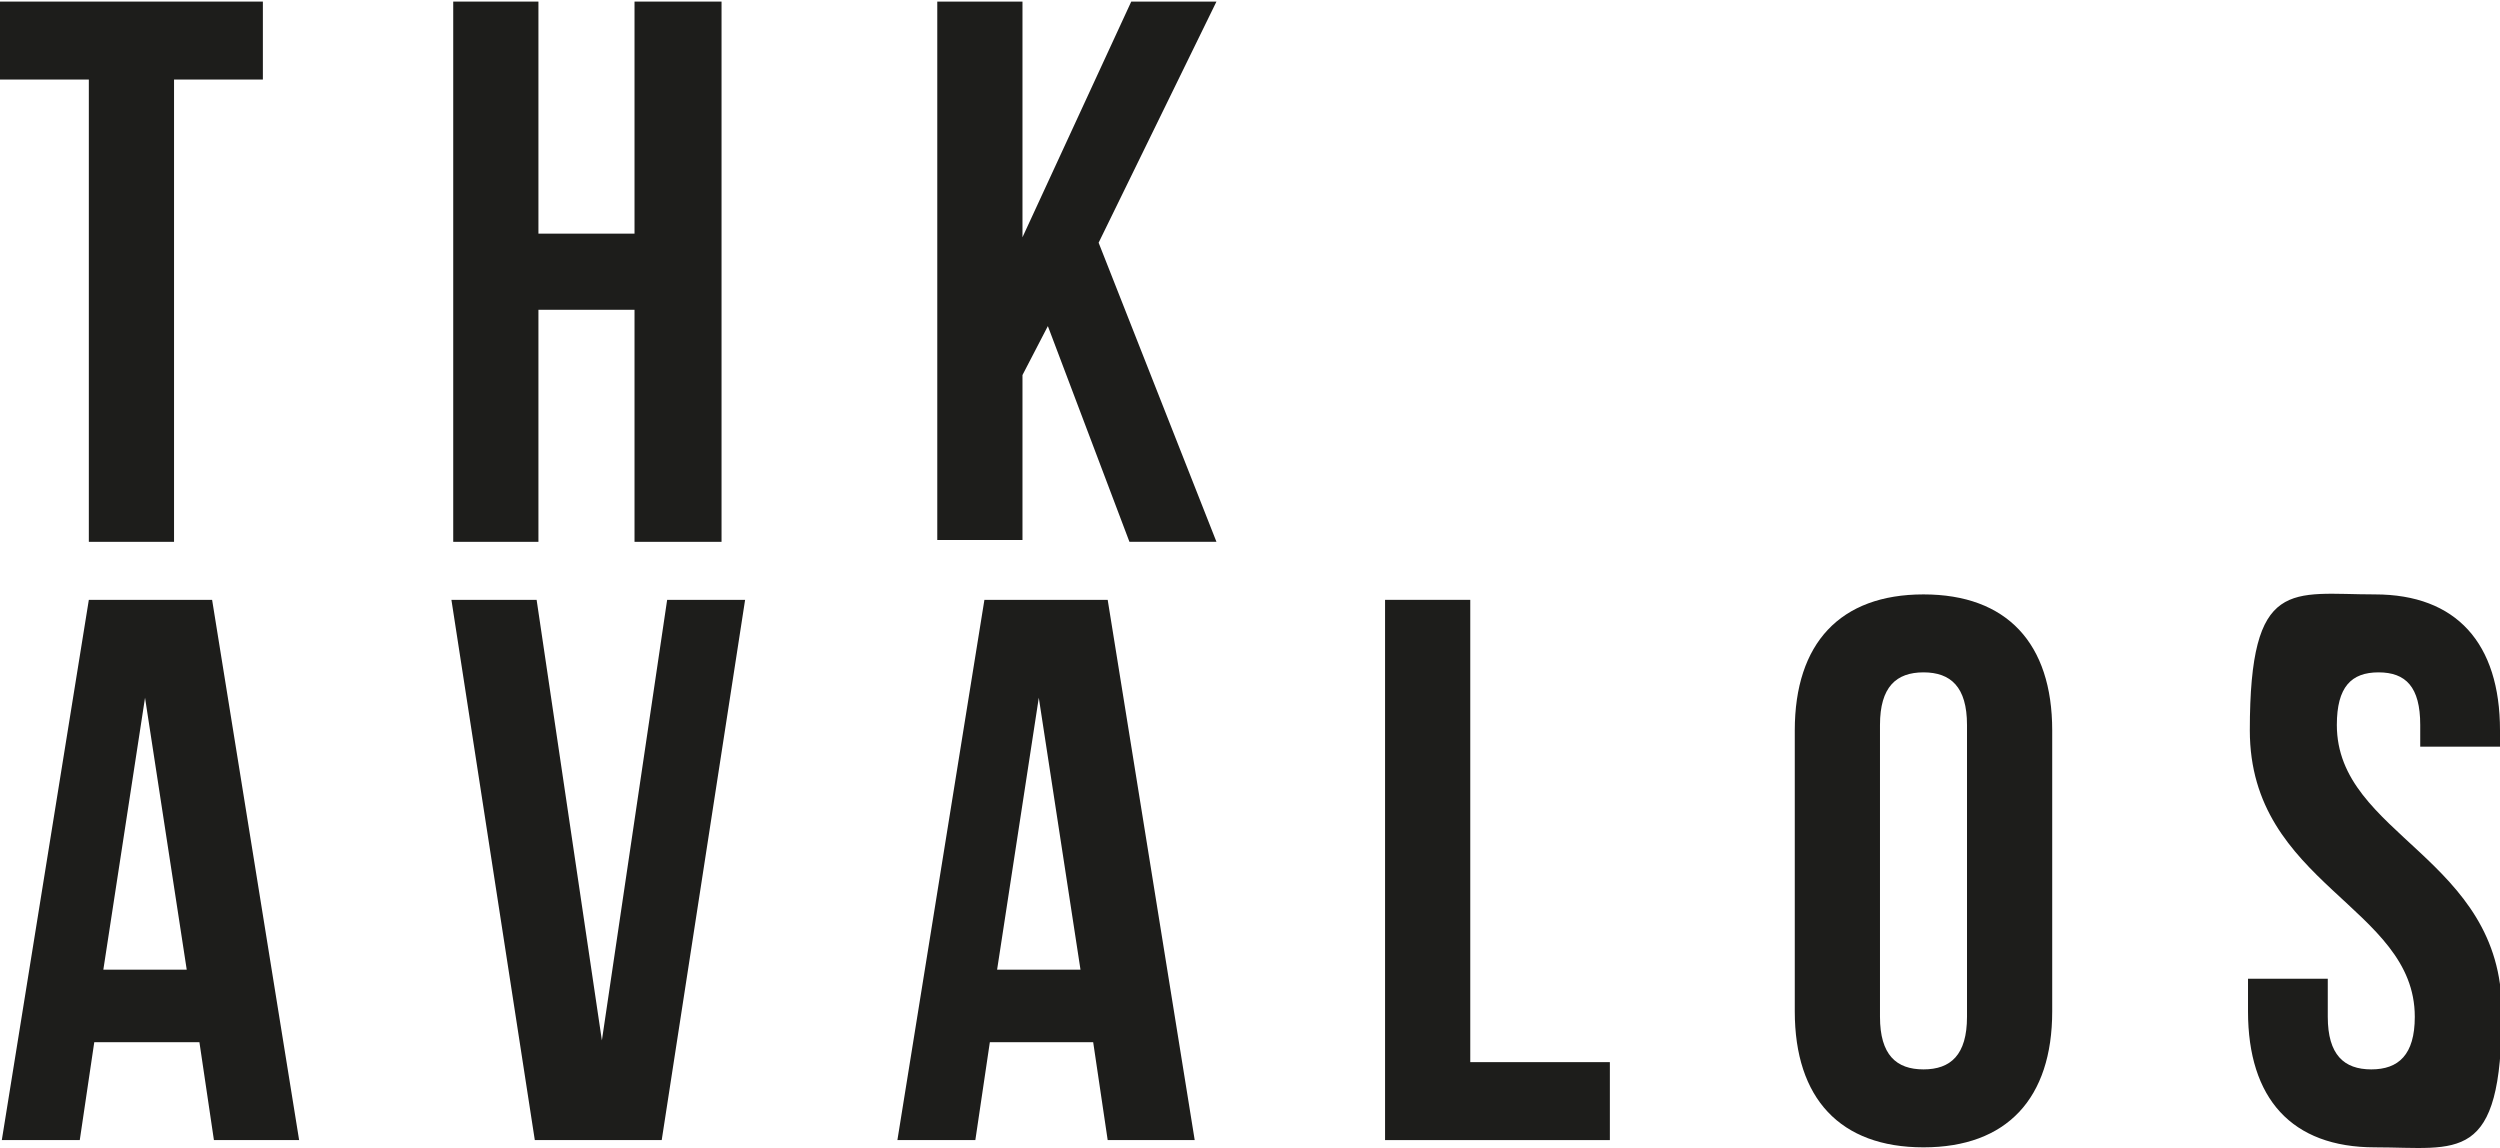
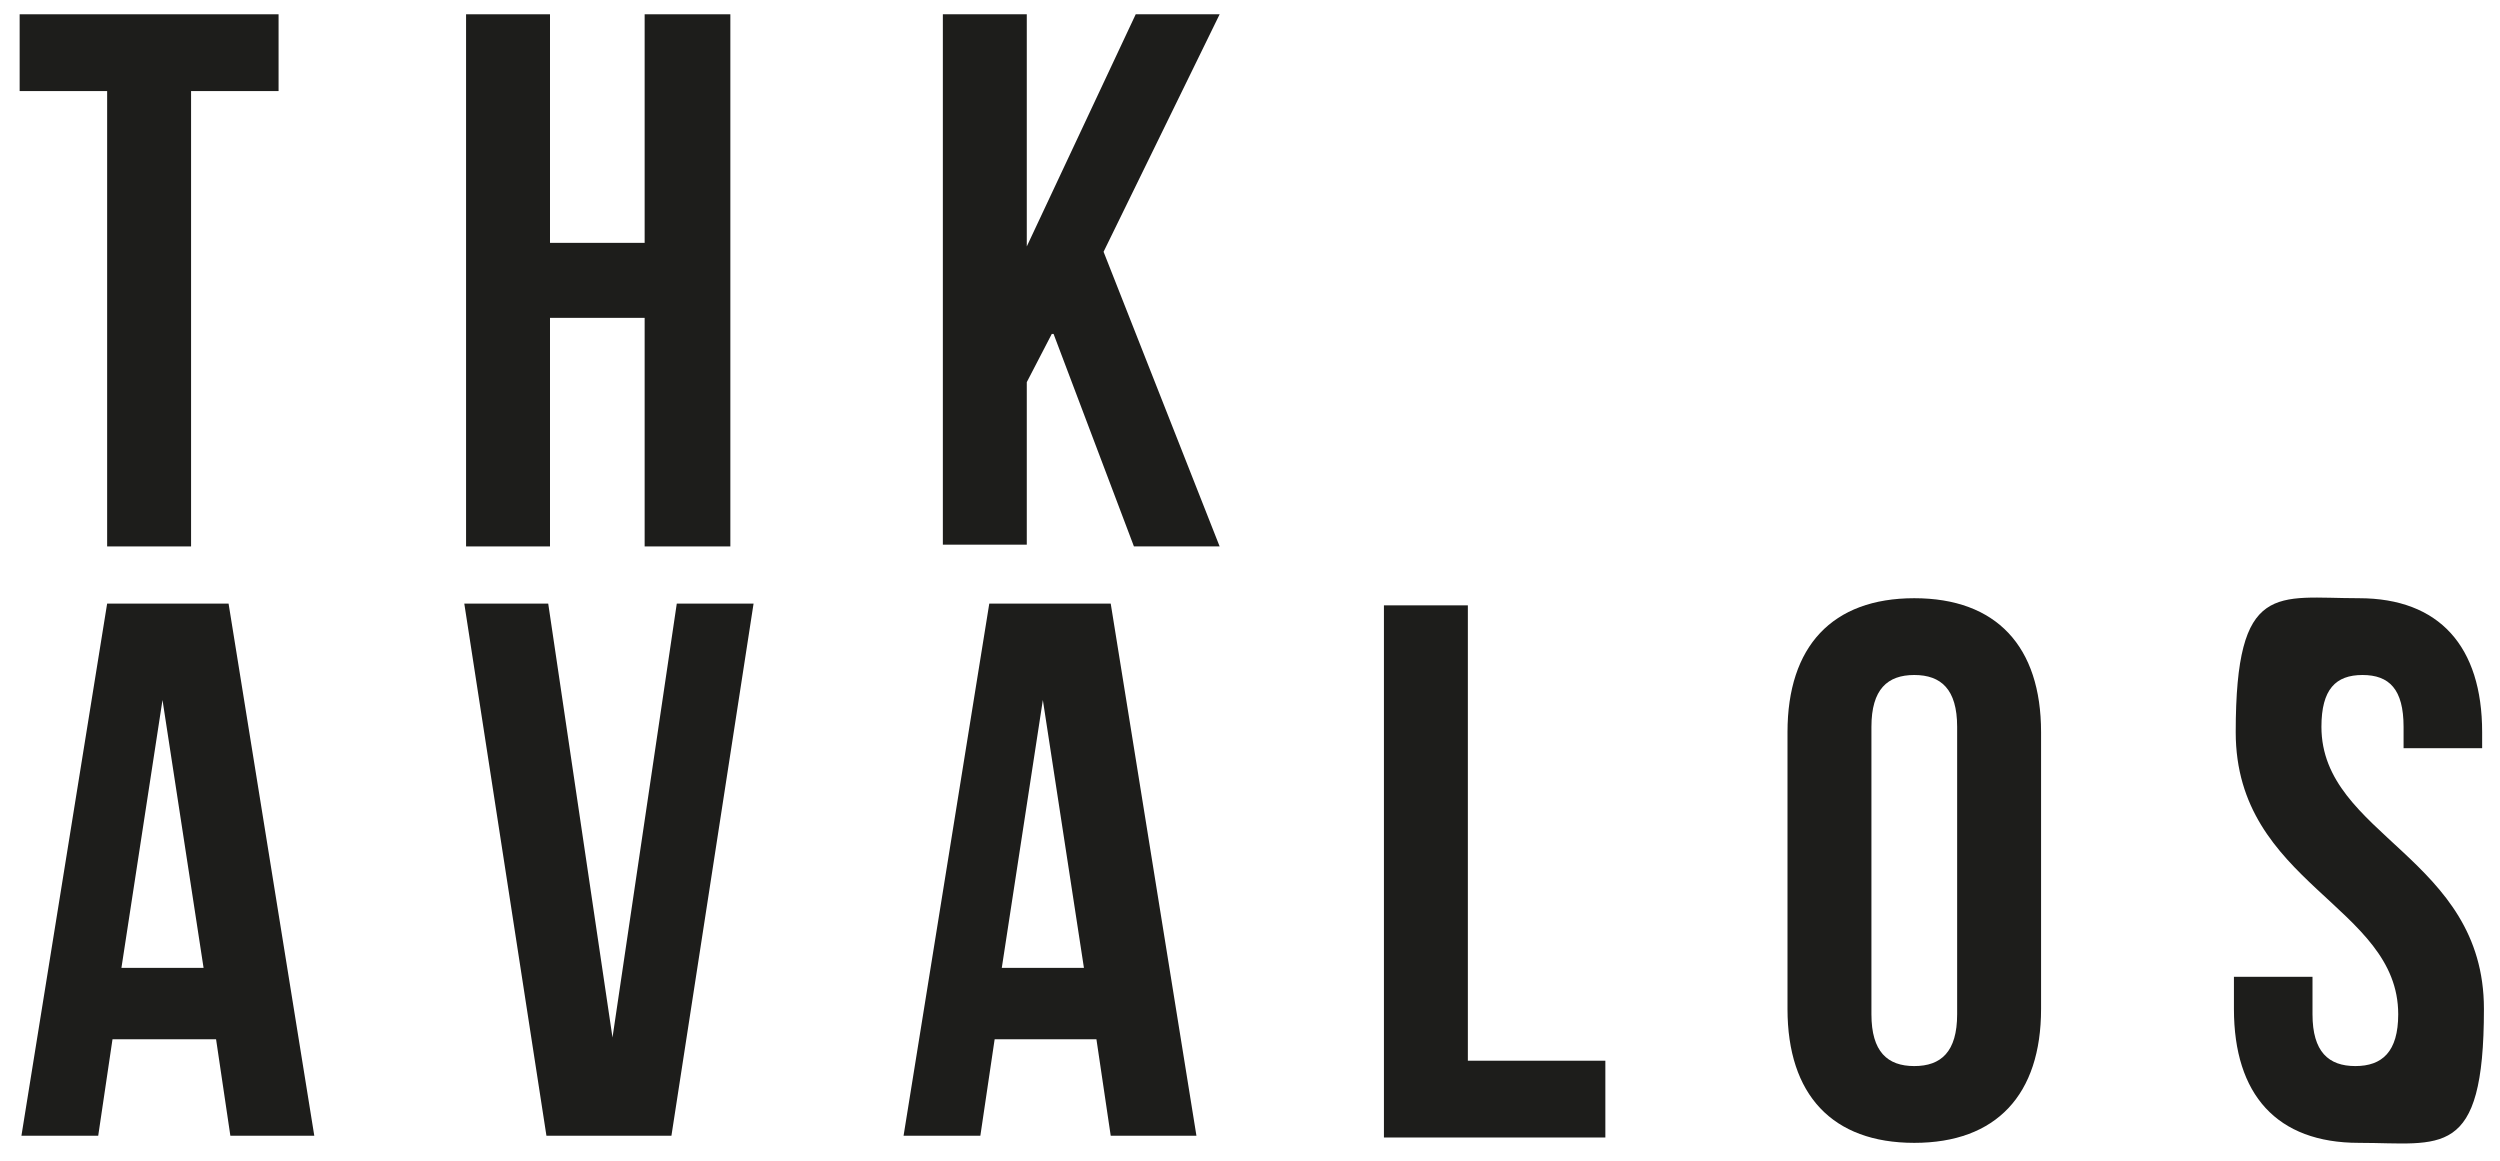
- <svg xmlns="http://www.w3.org/2000/svg" id="uuid-22d44477-44a0-4980-ae73-9c9a320e8df1" data-name="Layer 2" width="48.6mm" height="22.3mm" viewBox="0 0 137.9 63.1">
-   <g id="uuid-43c1590d-6a24-44ad-ad0a-2d685b0e89e0" data-name="Layer 1">
-     <g>
-       <g>
-         <path d="M16.5,62.8h-4.7l-.8-5.4H5.2l-.8,5.4H.1l4.8-29.8h6.8l4.8,29.8Zm-10.7-9.4h4.5l-2.3-15-2.3,15Z" style="fill: #1d1d1b;" />
-         <path d="M33.2,57.3l3.6-24.3h4.3l-4.6,29.8h-7l-4.6-29.8h4.7l3.6,24.3Z" style="fill: #1d1d1b;" />
-         <path d="M65.8,62.8h-4.7l-.8-5.4h-5.7l-.8,5.4h-4.3l4.8-29.8h6.8l4.8,29.8Zm-10.7-9.4h4.5l-2.3-15-2.3,15Z" style="fill: #1d1d1b;" />
-         <path d="M76.4,33h4.7v25.5h7.7v4.3h-12.4v-29.8Z" style="fill: #1d1d1b;" />
-         <path d="M99,40.2c0-4.8,2.5-7.5,7.1-7.5s7.1,2.7,7.1,7.5v15.5c0,4.8-2.5,7.5-7.1,7.5s-7.1-2.7-7.1-7.5v-15.5Zm4.7,15.8c0,2.1,.9,2.9,2.4,2.9s2.4-.8,2.4-2.9v-16.1c0-2.1-.9-2.9-2.4-2.9s-2.4,.8-2.4,2.9v16.1Z" style="fill: #1d1d1b;" />
-         <path d="M131,32.7c4.5,0,6.9,2.7,6.9,7.5v.9h-4.4v-1.2c0-2.1-.8-2.9-2.3-2.9s-2.3,.8-2.3,2.9c0,6.1,9.1,7.3,9.1,15.8s-2.4,7.5-7,7.5-7-2.7-7-7.5v-1.8h4.4v2.1c0,2.1,.9,2.9,2.4,2.9s2.4-.8,2.4-2.9c0-6.1-9.1-7.3-9.1-15.8s2.3-7.5,6.9-7.5Z" style="fill: #1d1d1b;" />
-       </g>
-       <g>
-         <path d="M0,0H14.5V4.3h-4.9V29.8H4.9V4.3H0V0Z" style="fill: #1d1d1b;" />
-         <path d="M29.7,29.8h-4.7V0h4.7V12.8h5.3V0h4.8V29.8h-4.8v-12.8h-5.3v12.8Z" style="fill: #1d1d1b;" />
-         <path d="M57.8,17.9l-1.4,2.7v9.1h-4.7V0h4.7V13L62.4,0h4.7l-6.5,13.3,6.5,16.5h-4.8l-4.5-11.9Z" style="fill: #1d1d1b;" />
-       </g>
-     </g>
-   </g>
+ <svg xmlns="http://www.w3.org/2000/svg" id="uuid-c02208e1-e295-422e-b24e-75ed14c792bc" data-name="Layer 1" width="140" height="65" viewBox="0 0 140 65">
+   <path d="M17.6,63.6h-4.7l-.8-5.4H6.3l-.8,5.4H1.2l4.8-29.8h6.8l4.8,29.8Zm-10.7-9.4h4.5l-2.3-15-2.3,15Z" style="fill: #1d1d1b;" />
+   <path d="M34.3,58.1l3.6-24.3h4.3l-4.6,29.8h-7l-4.6-29.8h4.7l3.6,24.3Z" style="fill: #1d1d1b;" />
+   <path d="M66.9,63.6h-4.7l-.8-5.4h-5.7l-.8,5.4h-4.3l4.8-29.8h6.8l4.8,29.8Zm-10.7-9.4h4.5l-2.3-15-2.3,15Z" style="fill: #1d1d1b;" />
+   <path d="M77.5,33.9h4.7v25.5h7.7v4.3h-12.4v-29.8Z" style="fill: #1d1d1b;" />
+   <path d="M100.1,41c0-4.8,2.5-7.5,7.1-7.5s7.1,2.7,7.1,7.5v15.5c0,4.8-2.5,7.5-7.1,7.5s-7.1-2.7-7.1-7.5v-15.5Zm4.7,15.8c0,2.1,.9,2.9,2.4,2.9s2.4-.8,2.4-2.9v-16.1c0-2.1-.9-2.9-2.4-2.9s-2.4,.8-2.4,2.9v16.1Z" style="fill: #1d1d1b;" />
+   <path d="M132.1,33.5c4.5,0,6.9,2.7,6.9,7.5v.9h-4.4v-1.2c0-2.1-.8-2.9-2.3-2.9s-2.3,.8-2.3,2.9c0,6.1,9.1,7.3,9.1,15.8s-2.4,7.5-7,7.5-7-2.7-7-7.5v-1.8h4.4v2.1c0,2.1,.9,2.9,2.4,2.9s2.4-.8,2.4-2.9c0-6.1-9.1-7.3-9.1-15.8s2.3-7.5,6.9-7.5Z" style="fill: #1d1d1b;" />
+   <path d="M1.1,.8H15.6V5.1h-4.9V30.6H6V5.1H1.1V.8Z" style="fill: #1d1d1b;" />
+   <path d="M30.8,30.6h-4.7V.8h4.7V13.6h5.3V.8h4.8V30.6h-4.8v-12.8h-5.3v12.8Z" style="fill: #1d1d1b;" />
+   <path d="M58.9,18.7l-1.4,2.7v9.1h-4.7V.8h4.7V13.8L63.6,.8h4.7l-6.5,13.3,6.5,16.5h-4.8l-4.5-11.9Z" style="fill: #1d1d1b;" />
</svg>
